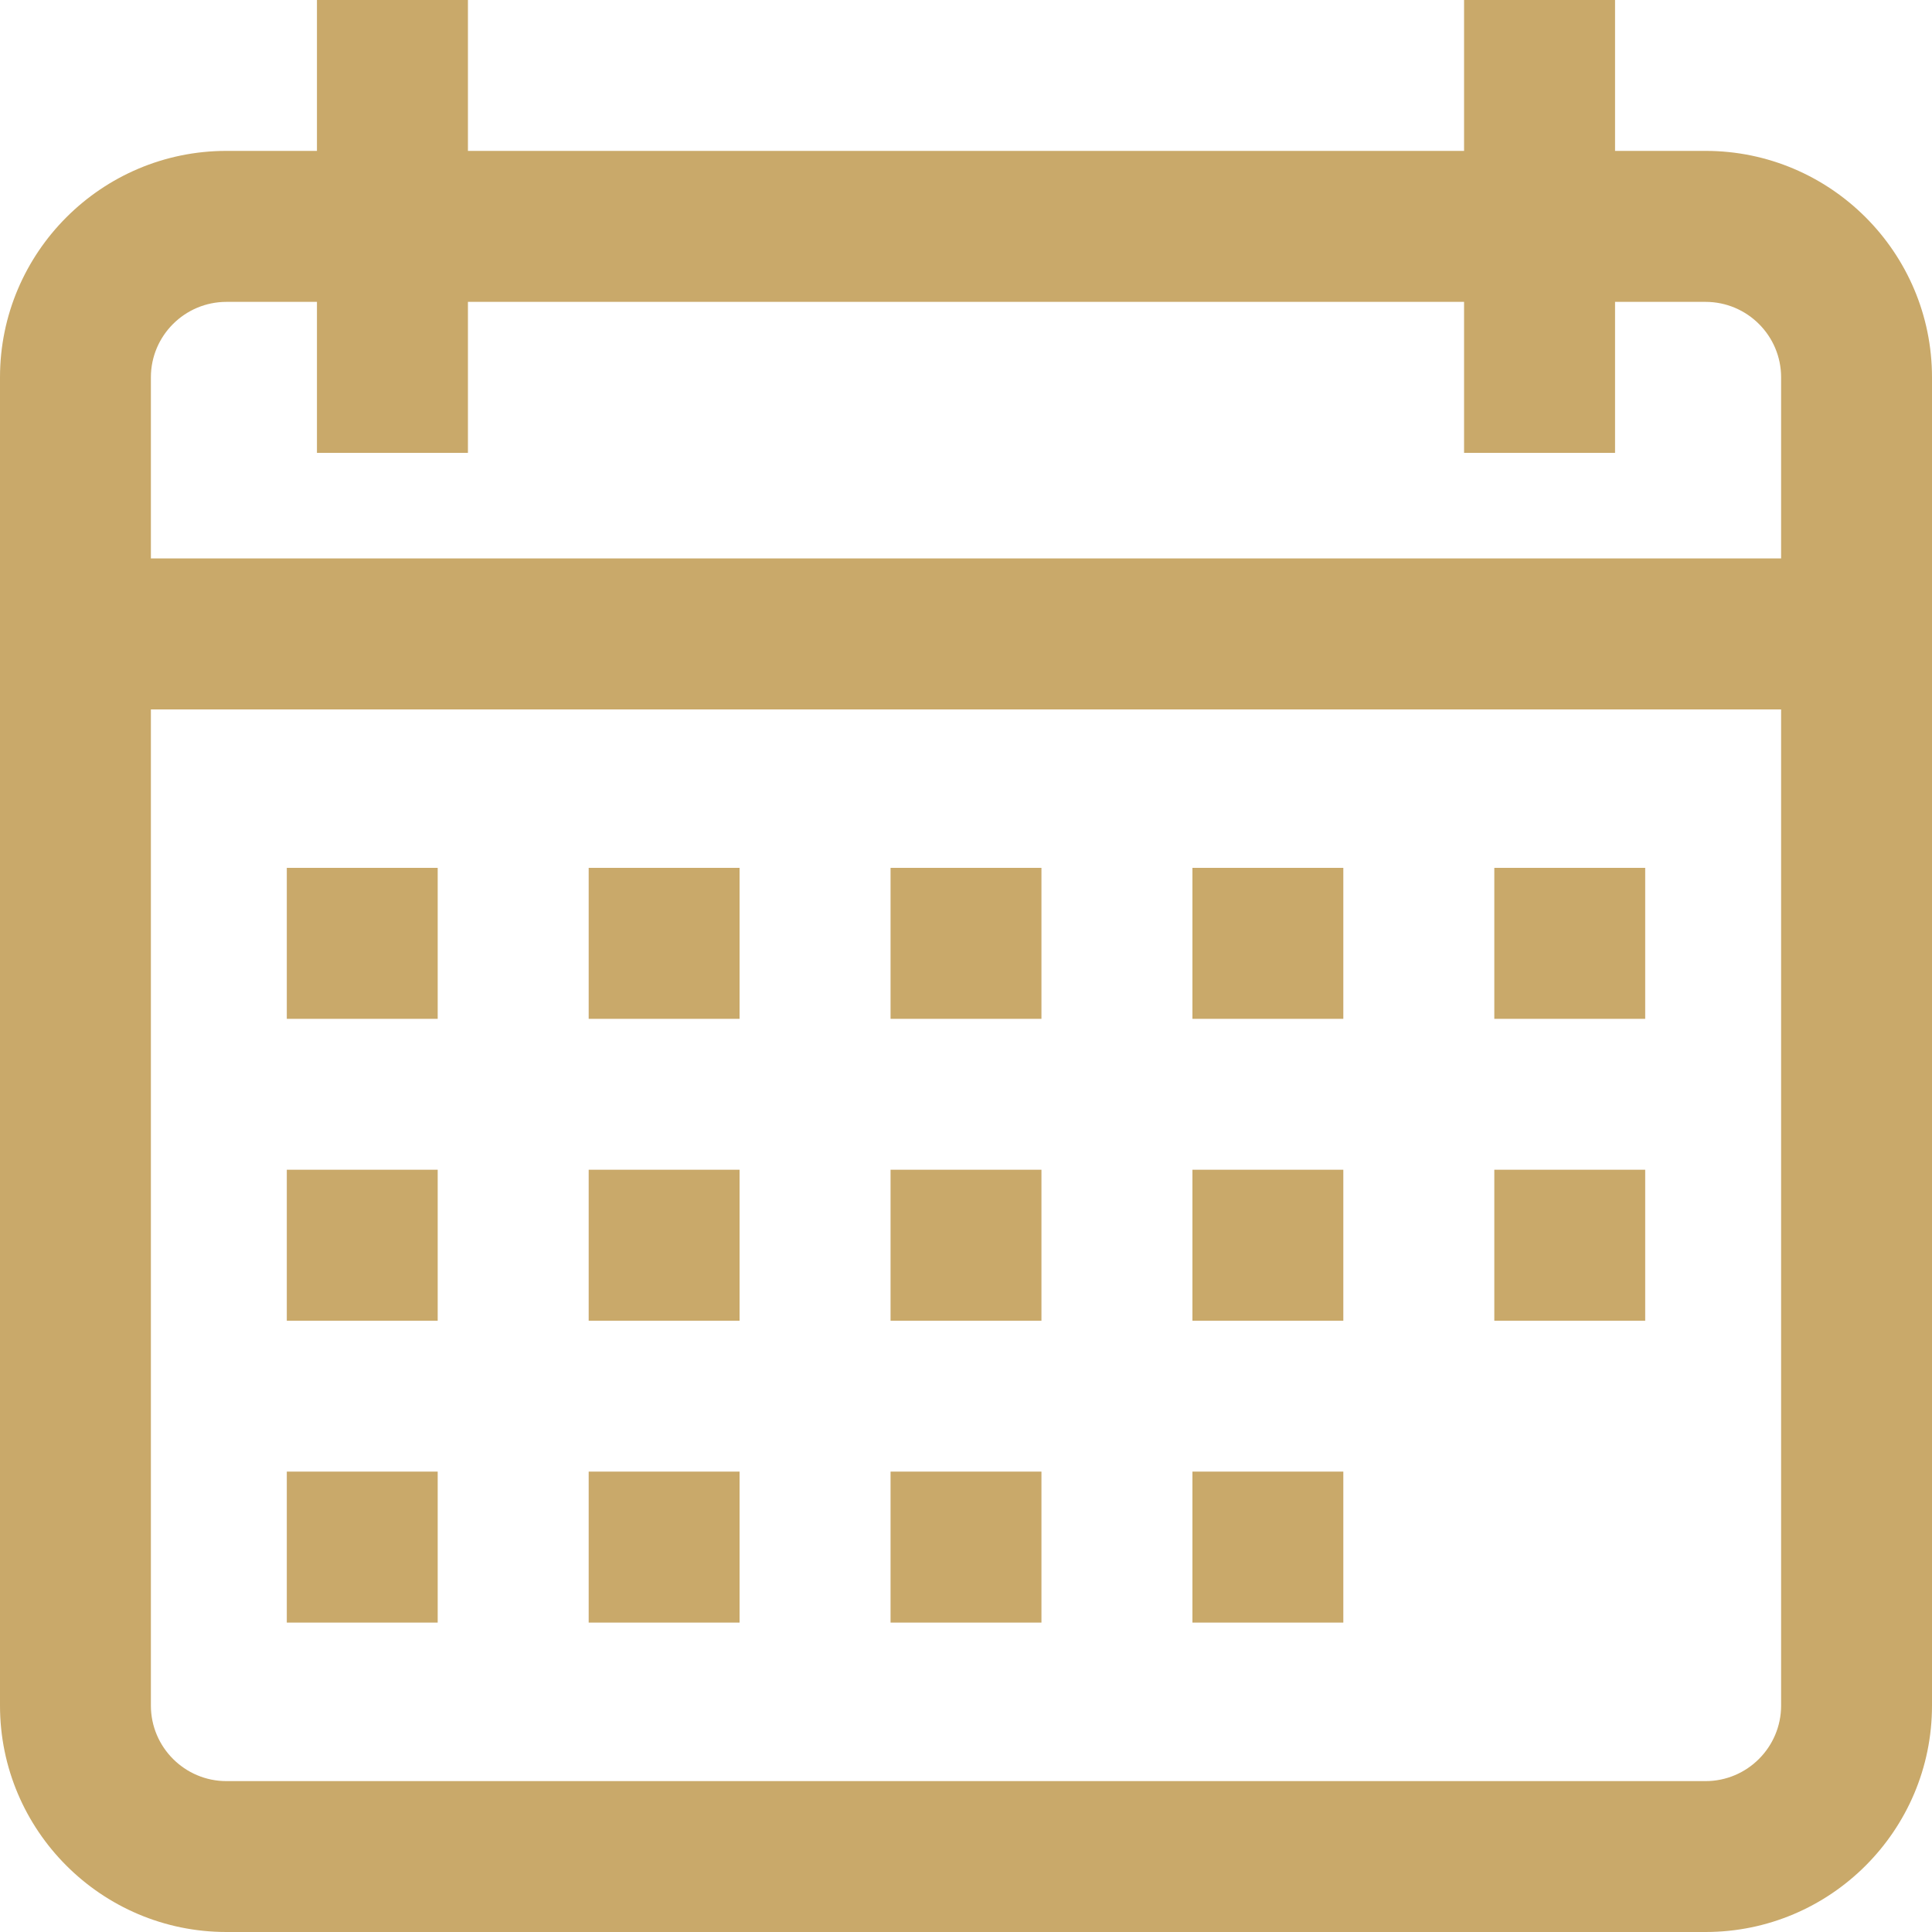
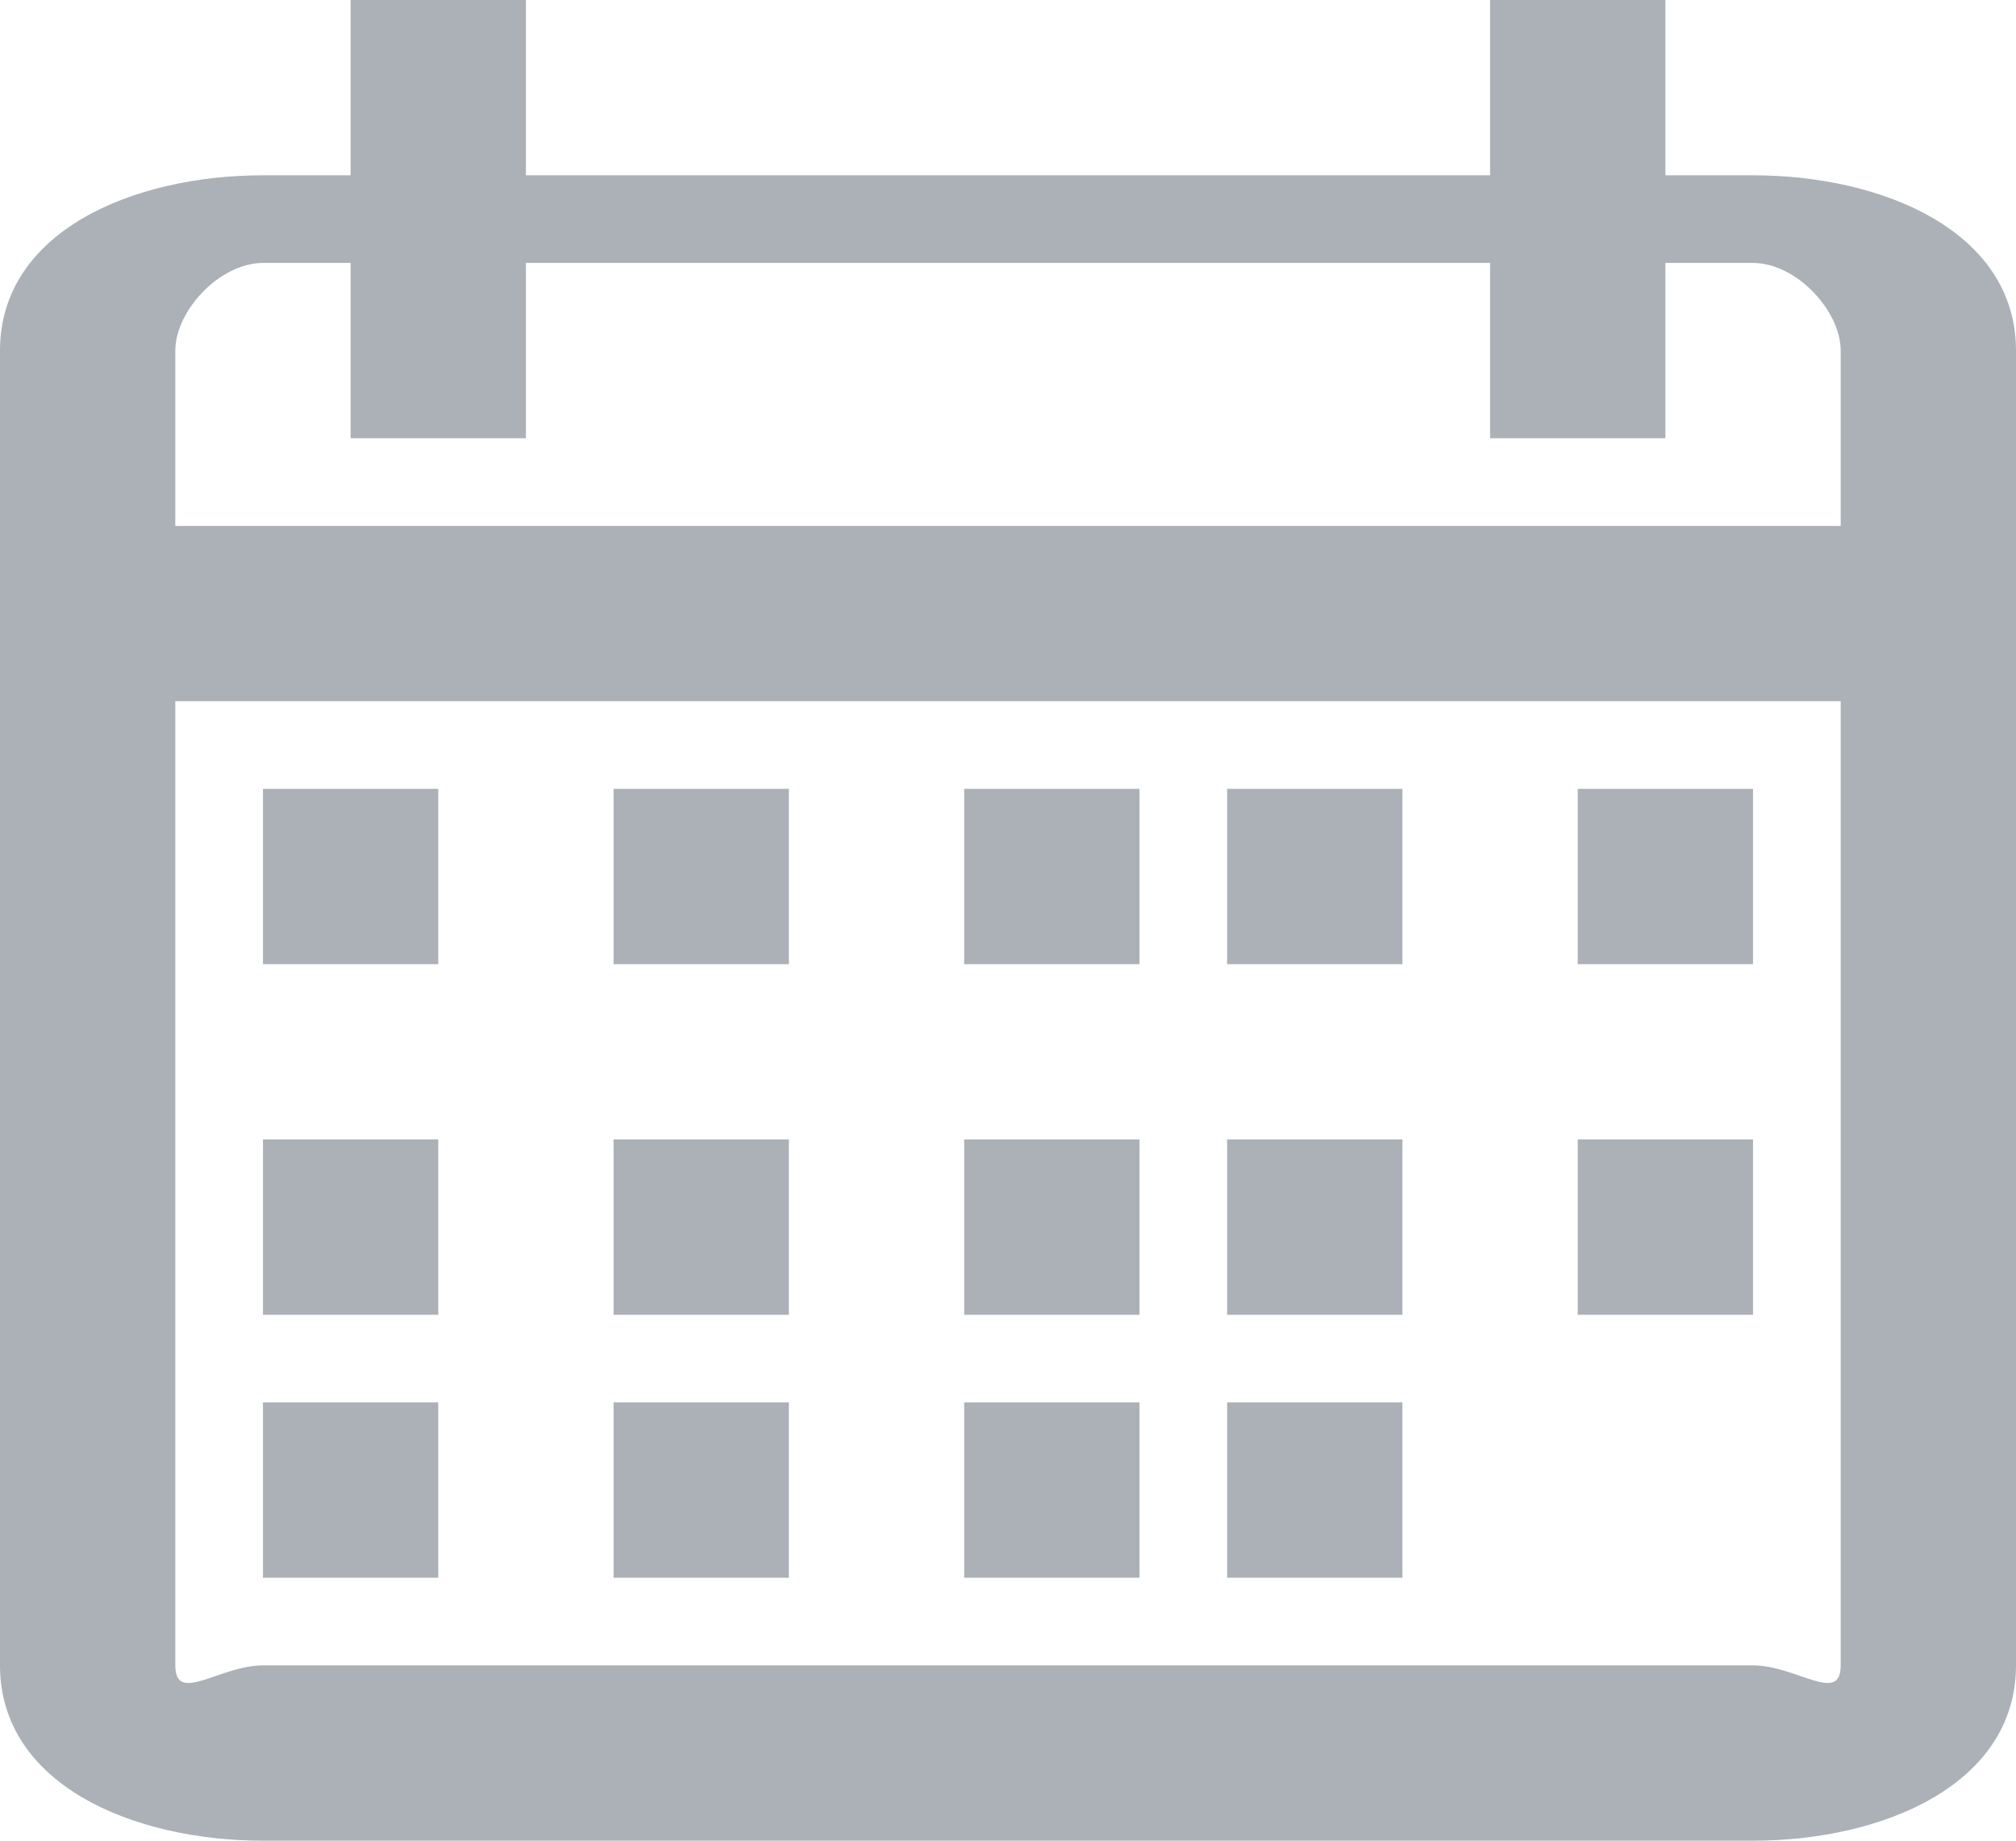
- <svg xmlns="http://www.w3.org/2000/svg" width="20" height="20" viewBox="0 0 20 20" fill="none">
-   <path d="M17.656 1.562H16.719V0H15.156V1.562H4.844V0H3.281V1.562H2.344C1.051 1.562 0 2.614 0 3.906V17.656C0 18.949 1.051 20 2.344 20H17.656C18.949 20 20 18.949 20 17.656V3.906C20 2.614 18.949 1.562 17.656 1.562ZM18.438 17.656C18.438 18.087 18.087 18.438 17.656 18.438H2.344C1.913 18.438 1.562 18.087 1.562 17.656V7.344H18.438V17.656ZM18.438 5.781H1.562V3.906C1.562 3.475 1.913 3.125 2.344 3.125H3.281V4.688H4.844V3.125H15.156V4.688H16.719V3.125H17.656C18.087 3.125 18.438 3.475 18.438 3.906V5.781Z" fill="#C9A96A" />
-   <path d="M4.531 8.984H2.969V10.547H4.531V8.984Z" fill="#C9A96A" />
-   <path d="M7.656 8.984H6.094V10.547H7.656V8.984Z" fill="#C9A96A" />
-   <path d="M10.781 8.984H9.219V10.547H10.781V8.984Z" fill="#C9A96A" />
-   <path d="M13.906 8.984H12.344V10.547H13.906V8.984Z" fill="#C9A96A" />
-   <path d="M17.031 8.984H15.469V10.547H17.031V8.984Z" fill="#C9A96A" />
-   <path d="M4.531 12.109H2.969V13.672H4.531V12.109Z" fill="#C9A96A" />
-   <path d="M7.656 12.109H6.094V13.672H7.656V12.109Z" fill="#C9A96A" />
-   <path d="M10.781 12.109H9.219V13.672H10.781V12.109Z" fill="#C9A96A" />
-   <path d="M13.906 12.109H12.344V13.672H13.906V12.109Z" fill="#C9A96A" />
-   <path d="M4.531 15.234H2.969V16.797H4.531V15.234Z" fill="#C9A96A" />
-   <path d="M7.656 15.234H6.094V16.797H7.656V15.234Z" fill="#C9A96A" />
-   <path d="M10.781 15.234H9.219V16.797H10.781V15.234Z" fill="#C9A96A" />
-   <path d="M13.906 15.234H12.344V16.797H13.906V15.234Z" fill="#C9A96A" />
-   <path d="M17.031 12.109H15.469V13.672H17.031V12.109Z" fill="#C9A96A" />
+ <svg xmlns="http://www.w3.org/2000/svg" width="23" height="21" viewBox="0 0 23 21" fill="none">
+   <g opacity="0.5">
+     <path d="M20 2H19V0H17V2H6V0H4V2H3C1.514 2 0 2.643 0 4V19C0 20.357 1.514 21 3 21H20C21.486 21 23 20.357 23 19V4C23 2.643 21.486 2 20 2ZM21 19C21 19.452 20.495 19 20 19H3C2.505 19 2 19.452 2 19V8H21V19ZM21 6H2V4C2 3.548 2.505 3 3 3H4V5H6V3H17V5H19V3H20C20.495 3 21 3.548 21 4V6Z" fill="#576470" />
+     <path d="M5 9H3V11H5V9Z" fill="#576470" />
+     <path d="M9 9H7V11H9V9Z" fill="#576470" />
+     <path d="M13 9H11V11H13V9Z" fill="#576470" />
+     <path d="M16 9H14V11H16V9Z" fill="#576470" />
+     <path d="M20 9H18V11H20V9Z" fill="#576470" />
+     <path d="M5 13H3V15H5V13Z" fill="#576470" />
+     <path d="M9 13H7V15H9V13Z" fill="#576470" />
+     <path d="M13 13H11V15H13V13Z" fill="#576470" />
+     <path d="M16 13H14V15H16V13Z" fill="#576470" />
+     <path d="M5 16H3V18H5V16Z" fill="#576470" />
+     <path d="M9 16H7V18H9V16Z" fill="#576470" />
+     <path d="M13 16H11V18H13V16Z" fill="#576470" />
+     <path d="M16 16H14V18H16V16Z" fill="#576470" />
+     <path d="M20 13H18V15H20V13Z" fill="#576470" />
+   </g>
</svg>
